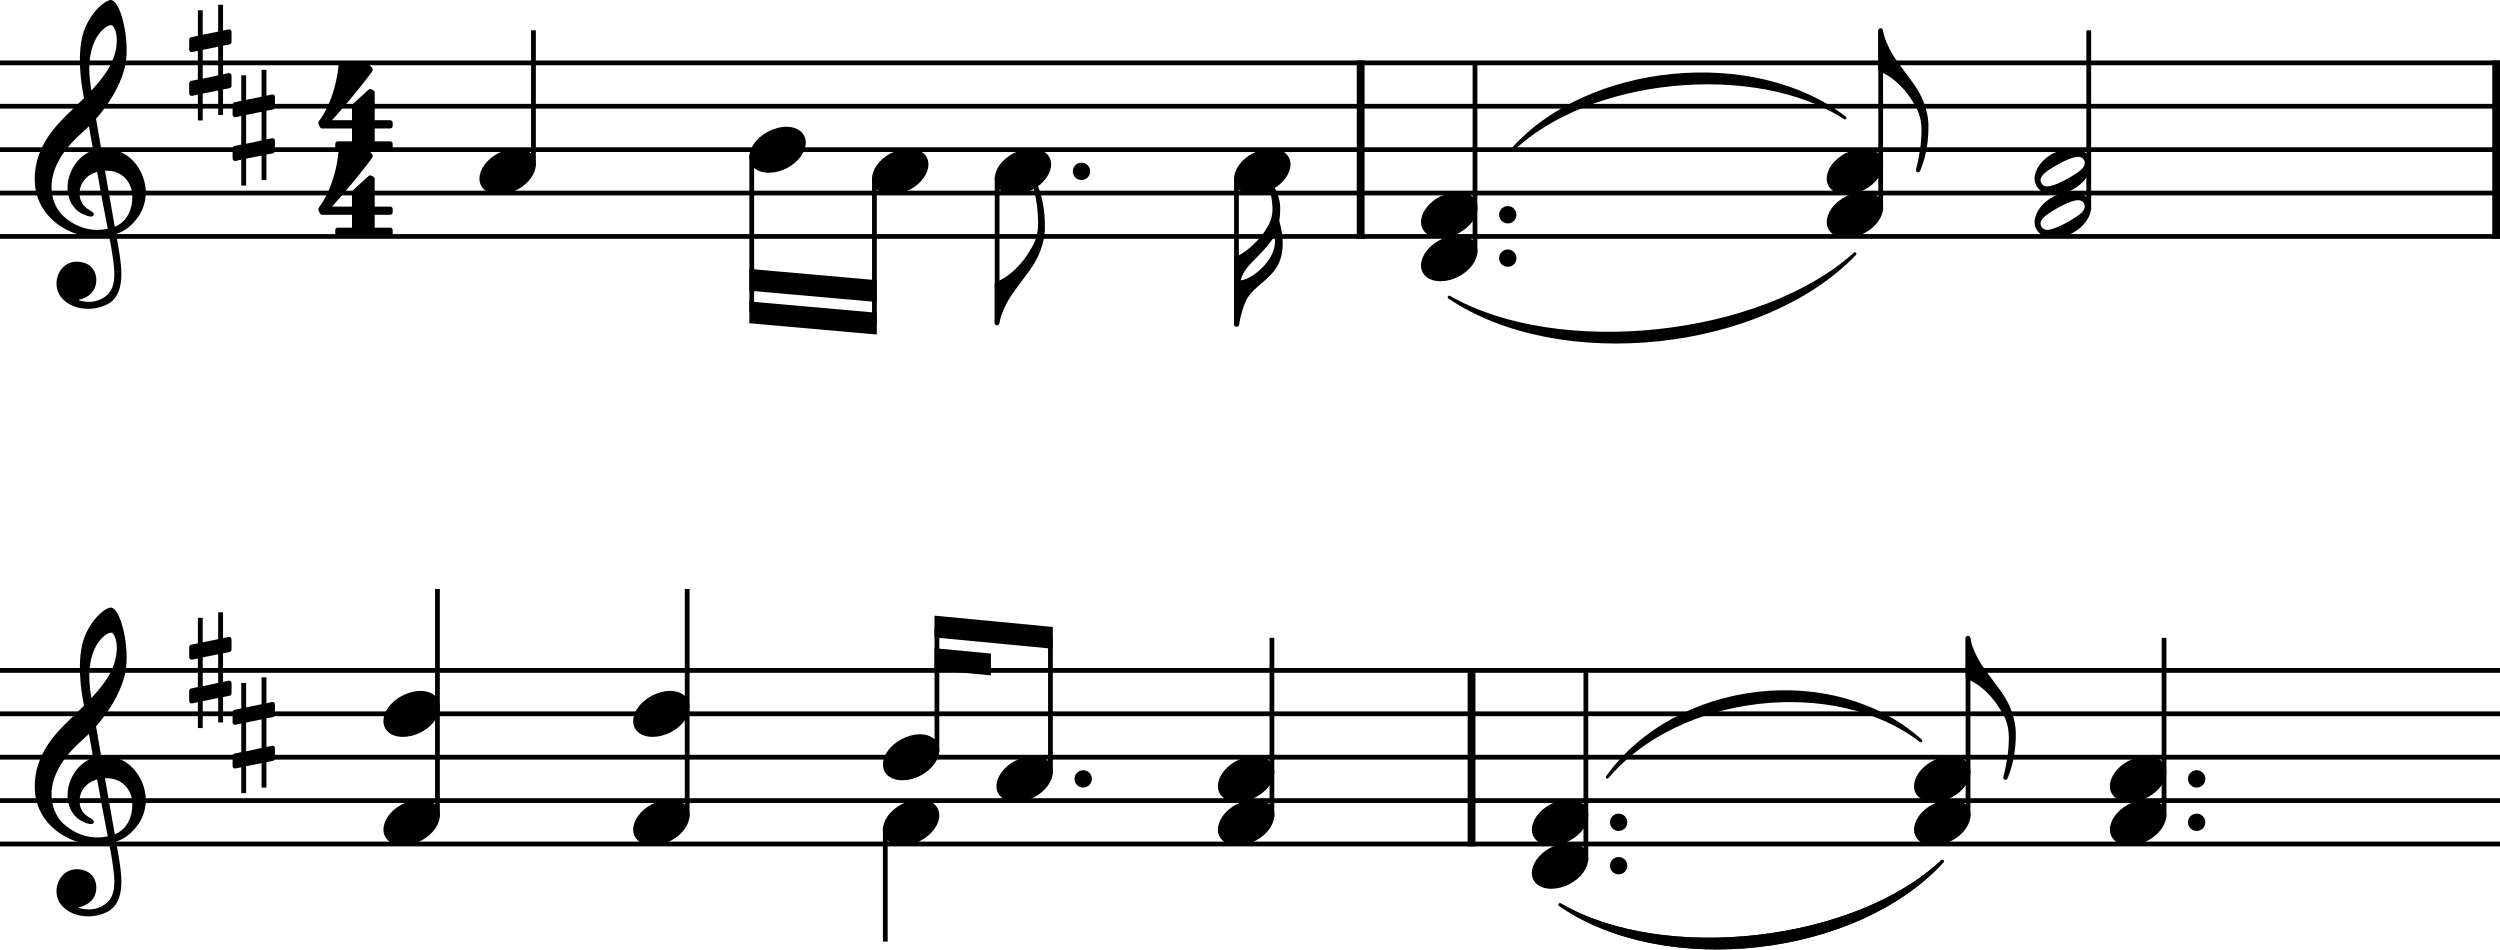
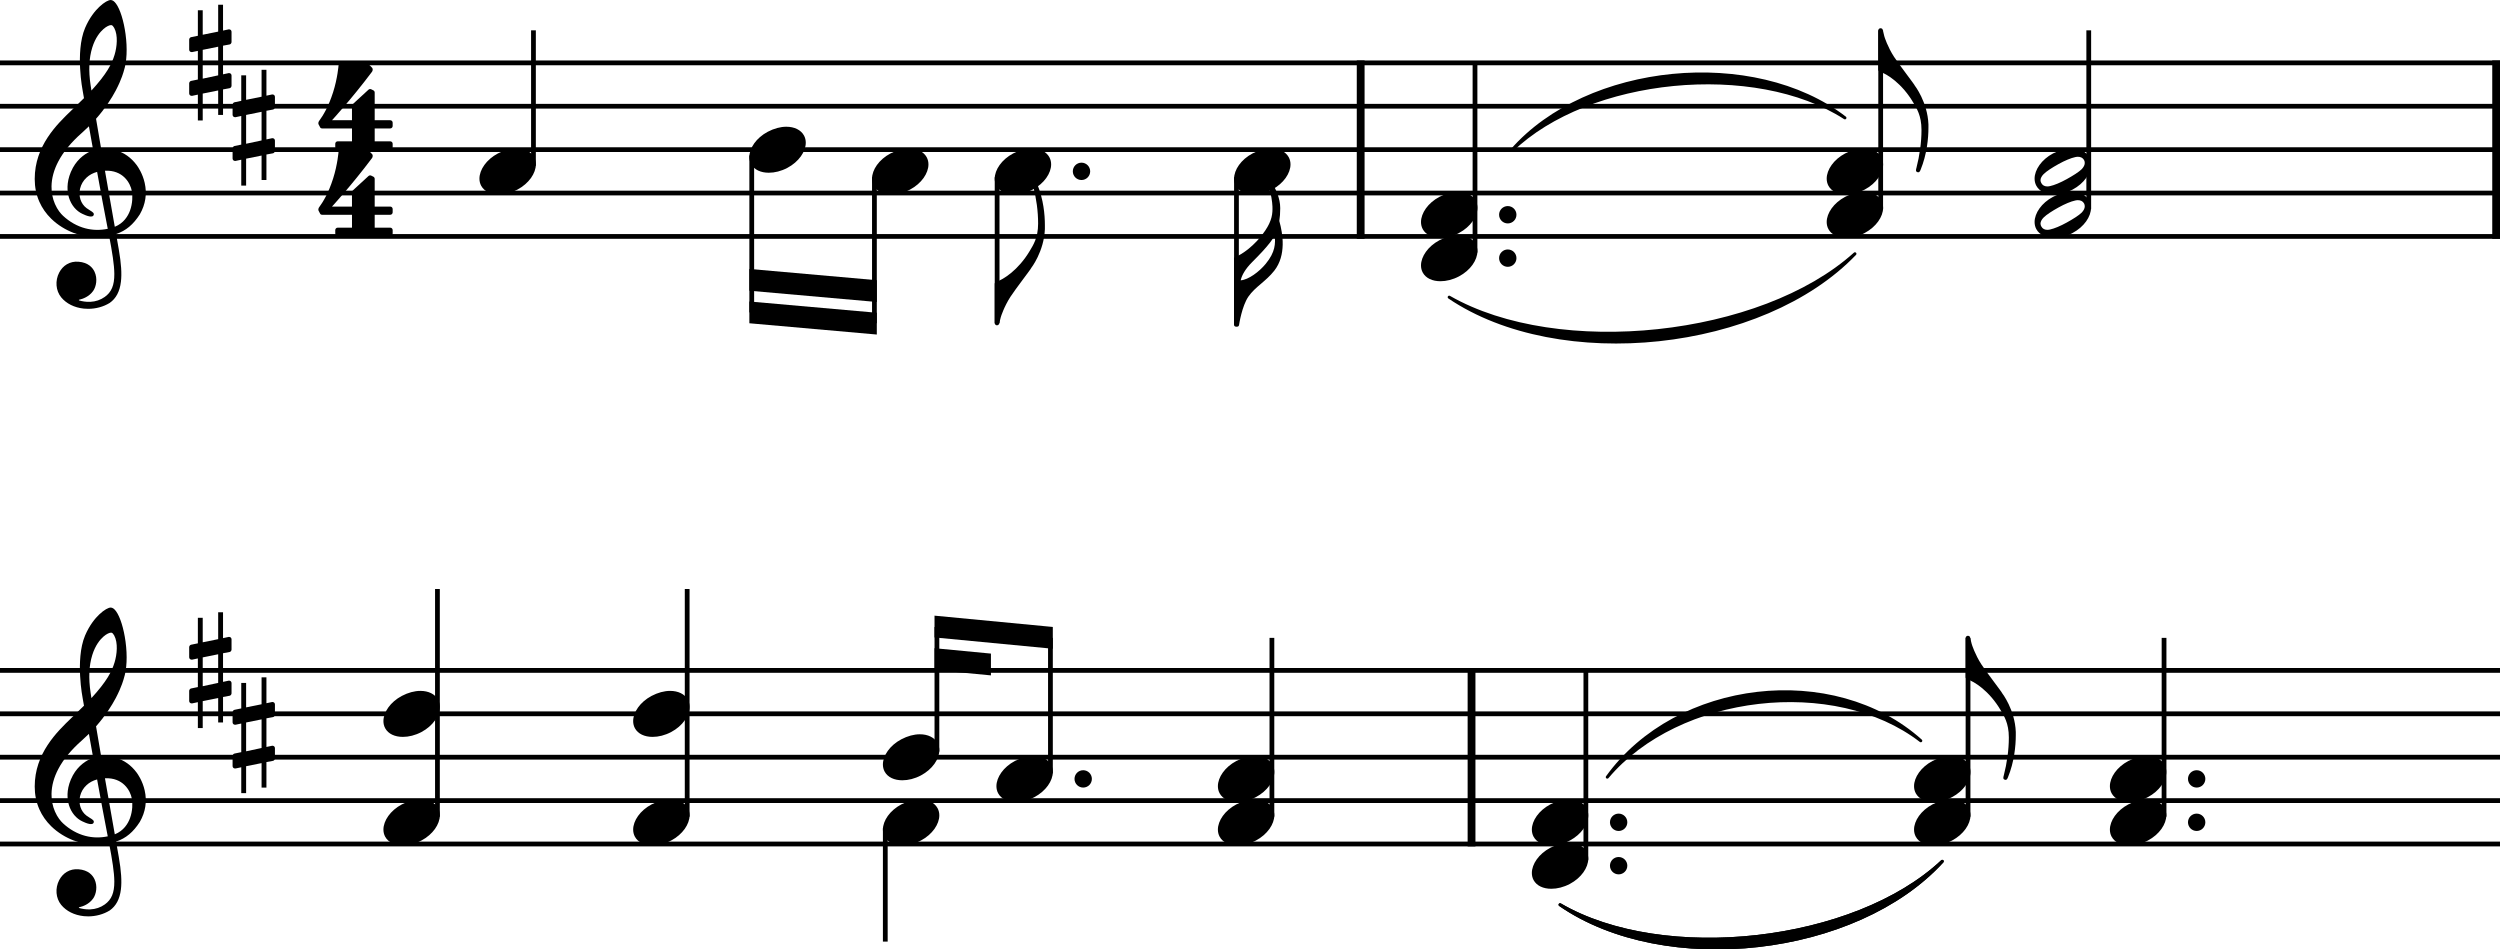
- <svg xmlns="http://www.w3.org/2000/svg" version="1.2" viewBox="0 0 1431 543.46">
+ <svg xmlns="http://www.w3.org/2000/svg" version="1.2" viewBox="0 0 1431 543">
  <polyline class="StaffLines" points="0 35.978 1431 35.978" fill="none" stroke="#000" stroke-linejoin="bevel" stroke-width="2.73" />
  <polyline class="StaffLines" points="0 60.818 1431 60.818" fill="none" stroke="#000" stroke-linejoin="bevel" stroke-width="2.73" />
  <polyline class="StaffLines" points="0 85.658 1431 85.658" fill="none" stroke="#000" stroke-linejoin="bevel" stroke-width="2.73" />
  <polyline class="StaffLines" points="0 110.5 1431 110.5" fill="none" stroke="#000" stroke-linejoin="bevel" stroke-width="2.73" />
  <polyline class="StaffLines" points="0 135.34 1431 135.34" fill="none" stroke="#000" stroke-linejoin="bevel" stroke-width="2.73" />
  <polyline class="StaffLines" points="0 383.74 1431 383.74" fill="none" stroke="#000" stroke-linejoin="bevel" stroke-width="2.73" />
  <polyline class="StaffLines" points="0 408.58 1431 408.58" fill="none" stroke="#000" stroke-linejoin="bevel" stroke-width="2.73" />
  <polyline class="StaffLines" points="0 433.42 1431 433.42" fill="none" stroke="#000" stroke-linejoin="bevel" stroke-width="2.73" />
  <polyline class="StaffLines" points="0 458.26 1431 458.26" fill="none" stroke="#000" stroke-linejoin="bevel" stroke-width="2.73" />
  <polyline class="StaffLines" points="0 483.1 1431 483.1" fill="none" stroke="#000" stroke-linejoin="bevel" stroke-width="2.73" />
  <path class="SlurSegment" d="m829.52 170.11c62.56 35.888 178.68 23.468 232.24-24.84-52.82 55.224-168.94 67.644-232.24 24.84" fill-rule="evenodd" stroke="#000" stroke-linecap="round" stroke-linejoin="round" stroke-width="1.74" />
  <path class="SlurSegment" d="m865.33 86.09c43.3-49.466 138.65-58.781 190.7-18.63-51.37-33.228-146.73-23.913-190.7 18.63" fill-rule="evenodd" stroke="#000" stroke-linecap="round" stroke-linejoin="round" stroke-width="1.74" />
  <path class="SlurSegment" d="m892.98 517.87c59.32 34.594 168.71 22.174 218.77-24.84-49.27 53.924-158.66 66.344-218.77 24.84" fill-rule="evenodd" stroke="#000" stroke-linecap="round" stroke-linejoin="round" stroke-width="1.74" />
  <path class="SlurSegment" d="m892.98 517.87c59.32 34.594 168.71 22.174 218.77-24.84-49.27 53.924-158.66 66.344-218.77 24.84" fill-rule="evenodd" stroke="#000" stroke-linecap="round" stroke-linejoin="round" stroke-width="1.74" />
  <path class="SlurSegment" d="m920.01 444.83c39.81-55.25 129.53-65.663 179.44-20.825-49.11-37.929-138.83-27.516-179.44 20.825" fill-rule="evenodd" stroke="#000" stroke-linecap="round" stroke-linejoin="round" stroke-width="1.74" />
  <polyline class="BarLine" points="778.85 34.612 778.85 136.7" stroke="#000" stroke-linejoin="bevel" stroke-width="4.47" />
  <polyline class="BarLine" points="1428.8 34.612 1428.8 136.7" stroke="#000" stroke-linejoin="bevel" stroke-width="4.47" />
  <polyline class="BarLine" points="842.31 382.37 842.31 484.46" stroke="#000" stroke-linejoin="bevel" stroke-width="4.47" />
  <polyline class="Stem" points="506.74 474.02 506.74 538.99" stroke="#000" stroke-linejoin="bevel" stroke-width="2.73" />
  <polyline class="Stem" points="305.35 94.898 305.35 17.348" stroke="#000" stroke-linejoin="bevel" stroke-width="2.73" />
  <polyline class="Stem" points="430.3 88.996 430.3 178.81" stroke="#000" stroke-linejoin="bevel" stroke-width="2.73" />
  <polyline class="Stem" points="500.52 101.42 500.52 185.02" stroke="#000" stroke-linejoin="bevel" stroke-width="2.73" />
  <polyline class="Stem" points="570.75 101.42 570.75 185.02" stroke="#000" stroke-linejoin="bevel" stroke-width="2.73" />
  <polyline class="Stem" points="707.75 101.42 707.75 185.02" stroke="#000" stroke-linejoin="bevel" stroke-width="2.73" />
  <polyline class="Stem" points="844.29 144.58 844.29 35.978" stroke="#000" stroke-linejoin="bevel" stroke-width="2.73" />
  <polyline class="Stem" points="1076.5 119.74 1076.5 17.348" stroke="#000" stroke-linejoin="bevel" stroke-width="2.73" />
  <polyline class="Stem" points="1195.6 119.74 1195.6 17.348" stroke="#000" stroke-linejoin="bevel" stroke-width="2.73" />
  <polyline class="Stem" points="250.39 467.5 250.39 337.16" stroke="#000" stroke-linejoin="bevel" stroke-width="2.73" />
  <polyline class="Stem" points="393.34 467.5 393.34 337.16" stroke="#000" stroke-linejoin="bevel" stroke-width="2.73" />
  <polyline class="Stem" points="536.29 430.24 536.29 358.9" stroke="#000" stroke-linejoin="bevel" stroke-width="2.73" />
  <polyline class="Stem" points="601.27 442.66 601.27 365.11" stroke="#000" stroke-linejoin="bevel" stroke-width="2.73" />
  <polyline class="Stem" points="728.04 467.5 728.04 365.11" stroke="#000" stroke-linejoin="bevel" stroke-width="2.73" />
  <polyline class="Stem" points="907.75 492.34 907.75 383.74" stroke="#000" stroke-linejoin="bevel" stroke-width="2.73" />
  <polyline class="Stem" points="1126.5 467.5 1126.5 365.11" stroke="#000" stroke-linejoin="bevel" stroke-width="2.73" />
  <polyline class="Stem" points="1238.7 467.5 1238.7 365.11" stroke="#000" stroke-linejoin="bevel" stroke-width="2.73" />
  <path class="Note" d="m536.67 462.63c-1.788-3.279-5.564-5.067-10.135-5.067-3.378 0-7.055.994-10.632 2.881-6.558 3.478-10.532 9.34-10.532 14.407 0 1.391.298 2.782.994 4.074 1.788 3.279 5.564 4.968 10.135 4.968 3.378 0 7.055-.894 10.632-2.782 6.558-3.478 10.532-9.34 10.532-14.407 0-1.391-.298-2.782-.994-4.074" stroke-width=".994" />
  <path class="Note" d="m305.73 90.03c-1.788-3.279-5.564-5.067-10.135-5.067-3.378 0-7.055.994-10.632 2.881-6.558 3.478-10.532 9.34-10.532 14.407 0 1.391.298 2.782.994 4.074 1.788 3.279 5.564 4.968 10.135 4.968 3.378 0 7.055-.894 10.632-2.782 6.558-3.478 10.532-9.34 10.532-14.407 0-1.391-.298-2.782-.994-4.074" stroke-width=".994" />
  <path class="Note" d="m460.23 77.61c-1.788-3.279-5.564-5.067-10.135-5.067-3.378 0-7.055.994-10.632 2.881-6.558 3.478-10.532 9.34-10.532 14.407 0 1.391.298 2.782.994 4.074 1.788 3.279 5.564 4.968 10.135 4.968 3.378 0 7.055-.894 10.632-2.782 6.558-3.478 10.532-9.34 10.532-14.407 0-1.391-.298-2.782-.994-4.074" stroke-width=".994" />
  <path class="Note" d="m530.45 90.03c-1.788-3.279-5.564-5.067-10.135-5.067-3.378 0-7.055.994-10.632 2.881-6.558 3.478-10.532 9.34-10.532 14.407 0 1.391.298 2.782.994 4.074 1.788 3.279 5.564 4.968 10.135 4.968 3.378 0 7.055-.894 10.632-2.782 6.558-3.478 10.532-9.34 10.532-14.407 0-1.391-.298-2.782-.994-4.074" stroke-width=".994" />
  <path class="Note" d="m600.68 90.03c-1.788-3.279-5.564-5.067-10.135-5.067-3.378 0-7.055.994-10.632 2.881-6.558 3.478-10.532 9.34-10.532 14.407 0 1.391.298 2.782.994 4.074 1.788 3.279 5.564 4.968 10.135 4.968 3.378 0 7.055-.894 10.632-2.782 6.558-3.478 10.532-9.34 10.532-14.407 0-1.391-.298-2.782-.994-4.074" stroke-width=".994" />
  <path class="Note" d="m737.69 90.03c-1.788-3.279-5.564-5.067-10.135-5.067-3.378 0-7.055.994-10.632 2.881-6.558 3.478-10.532 9.34-10.532 14.407 0 1.391.298 2.782.994 4.074 1.788 3.279 5.564 4.968 10.135 4.968 3.378 0 7.055-.894 10.632-2.782 6.558-3.478 10.532-9.34 10.532-14.407 0-1.391-.298-2.782-.994-4.074" stroke-width=".994" />
  <path class="Note" d="m844.68 139.71c-1.788-3.279-5.564-5.067-10.135-5.067-3.378 0-7.055.994-10.632 2.881-6.558 3.478-10.532 9.34-10.532 14.407 0 1.391.298 2.782.994 4.074 1.788 3.279 5.564 4.968 10.135 4.968 3.378 0 7.055-.894 10.632-2.782 6.558-3.478 10.532-9.34 10.532-14.407 0-1.391-.298-2.782-.994-4.074" stroke-width=".994" />
  <path class="Note" d="m844.68 114.87c-1.788-3.279-5.564-5.067-10.135-5.067-3.378 0-7.055.994-10.632 2.881-6.558 3.478-10.532 9.34-10.532 14.407 0 1.391.298 2.782.994 4.074 1.788 3.279 5.564 4.968 10.135 4.968 3.378 0 7.055-.894 10.632-2.782 6.558-3.478 10.532-9.34 10.532-14.407 0-1.391-.298-2.782-.994-4.074" stroke-width=".994" />
  <path class="Note" d="m1076.9 114.87c-1.788-3.279-5.564-5.067-10.135-5.067-3.378 0-7.055.994-10.632 2.881-6.558 3.478-10.532 9.34-10.532 14.407 0 1.391.298 2.782.994 4.074 1.788 3.279 5.564 4.968 10.135 4.968 3.378 0 7.055-.894 10.632-2.782 6.558-3.478 10.532-9.34 10.532-14.407 0-1.391-.298-2.782-.994-4.074" stroke-width=".994" />
  <path class="Note" d="m1076.9 90.03c-1.788-3.279-5.564-5.067-10.135-5.067-3.378 0-7.055.994-10.632 2.881-6.558 3.478-10.532 9.34-10.532 14.407 0 1.391.298 2.782.994 4.074 1.788 3.279 5.564 4.968 10.135 4.968 3.378 0 7.055-.894 10.632-2.782 6.558-3.478 10.532-9.34 10.532-14.407 0-1.391-.298-2.782-.994-4.074" stroke-width=".994" />
  <path class="Note" d="m1195.9 114.87c-1.788-3.279-5.564-5.067-10.135-5.067-3.378 0-7.055.994-10.632 2.881-6.558 3.478-10.532 9.34-10.532 14.407 0 1.391.298 2.782.994 4.074 1.788 3.279 5.564 4.968 10.135 4.968 3.378 0 7.055-.894 10.632-2.782 6.558-3.478 10.532-9.34 10.532-14.407 0-1.391-.298-2.782-.994-4.074m-4.272 6.756c-1.689 1.689-5.067 3.776-8.644 5.763s-7.154 3.478-9.539 3.974c-.497.099-.994.199-1.49.199-1.59 0-2.782-.596-3.478-1.888-.298-.497-.497-1.093-.497-1.689 0-1.093.696-2.385 1.788-3.478 1.689-1.689 4.968-3.776 8.545-5.763 3.577-1.987 7.154-3.478 9.539-3.974.497-.099.994-.199 1.49-.199 1.59 0 2.881.596 3.577 1.888.298.497.397 1.093.397 1.689 0 1.093-.596 2.285-1.689 3.478" stroke-width=".994" />
  <path class="Note" d="m1195.9 90.03c-1.788-3.279-5.564-5.067-10.135-5.067-3.378 0-7.055.994-10.632 2.881-6.558 3.478-10.532 9.34-10.532 14.407 0 1.391.298 2.782.994 4.074 1.788 3.279 5.564 4.968 10.135 4.968 3.378 0 7.055-.894 10.632-2.782 6.558-3.478 10.532-9.34 10.532-14.407 0-1.391-.298-2.782-.994-4.074m-4.272 6.756c-1.689 1.689-5.067 3.776-8.644 5.763s-7.154 3.478-9.539 3.974c-.497.099-.994.199-1.49.199-1.59 0-2.782-.596-3.478-1.888-.298-.497-.497-1.093-.497-1.689 0-1.093.696-2.385 1.788-3.478 1.689-1.689 4.968-3.776 8.545-5.763 3.577-1.987 7.154-3.478 9.539-3.974.497-.099.994-.199 1.49-.199 1.59 0 2.881.596 3.577 1.888.298.497.397 1.093.397 1.689 0 1.093-.596 2.285-1.689 3.478" stroke-width=".994" />
  <path class="Note" d="m250.77 462.63c-1.788-3.279-5.564-5.067-10.135-5.067-3.378 0-7.055.994-10.632 2.881-6.558 3.478-10.532 9.34-10.532 14.407 0 1.391.298 2.782.994 4.074 1.788 3.279 5.564 4.968 10.135 4.968 3.378 0 7.055-.894 10.632-2.782 6.558-3.478 10.532-9.34 10.532-14.407 0-1.391-.298-2.782-.994-4.074" stroke-width=".994" />
  <path class="Note" d="m250.77 400.53c-1.788-3.279-5.564-5.067-10.135-5.067-3.378 0-7.055.994-10.632 2.881-6.558 3.478-10.532 9.34-10.532 14.407 0 1.391.298 2.782.994 4.074 1.788 3.279 5.564 4.968 10.135 4.968 3.378 0 7.055-.894 10.632-2.782 6.558-3.478 10.532-9.34 10.532-14.407 0-1.391-.298-2.782-.994-4.074" stroke-width=".994" />
  <path class="Note" d="m393.72 462.63c-1.788-3.279-5.564-5.067-10.135-5.067-3.378 0-7.055.994-10.632 2.881-6.558 3.478-10.532 9.34-10.532 14.407 0 1.391.298 2.782.994 4.074 1.788 3.279 5.564 4.968 10.135 4.968 3.378 0 7.055-.894 10.632-2.782 6.558-3.478 10.532-9.34 10.532-14.407 0-1.391-.298-2.782-.994-4.074" stroke-width=".994" />
  <path class="Note" d="m393.72 400.53c-1.788-3.279-5.564-5.067-10.135-5.067-3.378 0-7.055.994-10.632 2.881-6.558 3.478-10.532 9.34-10.532 14.407 0 1.391.298 2.782.994 4.074 1.788 3.279 5.564 4.968 10.135 4.968 3.378 0 7.055-.894 10.632-2.782 6.558-3.478 10.532-9.34 10.532-14.407 0-1.391-.298-2.782-.994-4.074" stroke-width=".994" />
  <path class="Note" d="m536.67 425.37c-1.788-3.279-5.564-5.067-10.135-5.067-3.378 0-7.055.994-10.632 2.881-6.558 3.478-10.532 9.34-10.532 14.407 0 1.391.298 2.782.994 4.074 1.788 3.279 5.564 4.968 10.135 4.968 3.378 0 7.055-.894 10.632-2.782 6.558-3.478 10.532-9.34 10.532-14.407 0-1.391-.298-2.782-.994-4.074" stroke-width=".994" />
  <path class="Note" d="m601.65 437.79c-1.788-3.279-5.564-5.067-10.135-5.067-3.378 0-7.055.994-10.632 2.881-6.558 3.478-10.532 9.34-10.532 14.407 0 1.391.298 2.782.994 4.074 1.788 3.279 5.564 4.968 10.135 4.968 3.378 0 7.055-.894 10.632-2.782 6.558-3.478 10.532-9.34 10.532-14.407 0-1.391-.298-2.782-.994-4.074" stroke-width=".994" />
  <path class="Note" d="m728.42 462.63c-1.788-3.279-5.564-5.067-10.135-5.067-3.378 0-7.055.994-10.632 2.881-6.558 3.478-10.532 9.34-10.532 14.407 0 1.391.298 2.782.994 4.074 1.788 3.279 5.564 4.968 10.135 4.968 3.378 0 7.055-.894 10.632-2.782 6.558-3.478 10.532-9.34 10.532-14.407 0-1.391-.298-2.782-.994-4.074" stroke-width=".994" />
  <path class="Note" d="m728.42 437.79c-1.788-3.279-5.564-5.067-10.135-5.067-3.378 0-7.055.994-10.632 2.881-6.558 3.478-10.532 9.34-10.532 14.407 0 1.391.298 2.782.994 4.074 1.788 3.279 5.564 4.968 10.135 4.968 3.378 0 7.055-.894 10.632-2.782 6.558-3.478 10.532-9.34 10.532-14.407 0-1.391-.298-2.782-.994-4.074" stroke-width=".994" />
  <path class="Note" d="m908.13 487.47c-1.788-3.279-5.564-5.067-10.135-5.067-3.378 0-7.055.994-10.632 2.881-6.558 3.478-10.532 9.34-10.532 14.407 0 1.391.298 2.782.994 4.074 1.788 3.279 5.564 4.968 10.135 4.968 3.378 0 7.055-.894 10.632-2.782 6.558-3.478 10.532-9.34 10.532-14.407 0-1.391-.298-2.782-.994-4.074" stroke-width=".994" />
  <path class="Note" d="m908.13 462.63c-1.788-3.279-5.564-5.067-10.135-5.067-3.378 0-7.055.994-10.632 2.881-6.558 3.478-10.532 9.34-10.532 14.407 0 1.391.298 2.782.994 4.074 1.788 3.279 5.564 4.968 10.135 4.968 3.378 0 7.055-.894 10.632-2.782 6.558-3.478 10.532-9.34 10.532-14.407 0-1.391-.298-2.782-.994-4.074" stroke-width=".994" />
  <path class="Note" d="m1126.9 462.63c-1.788-3.279-5.564-5.067-10.135-5.067-3.378 0-7.055.994-10.632 2.881-6.558 3.478-10.532 9.34-10.532 14.407 0 1.391.298 2.782.994 4.074 1.788 3.279 5.564 4.968 10.135 4.968 3.378 0 7.055-.894 10.632-2.782 6.558-3.478 10.532-9.34 10.532-14.407 0-1.391-.298-2.782-.994-4.074" stroke-width=".994" />
  <path class="Note" d="m1126.9 437.79c-1.788-3.279-5.564-5.067-10.135-5.067-3.378 0-7.055.994-10.632 2.881-6.558 3.478-10.532 9.34-10.532 14.407 0 1.391.298 2.782.994 4.074 1.788 3.279 5.564 4.968 10.135 4.968 3.378 0 7.055-.894 10.632-2.782 6.558-3.478 10.532-9.34 10.532-14.407 0-1.391-.298-2.782-.994-4.074" stroke-width=".994" />
  <path class="Note" d="m1239 462.63c-1.788-3.279-5.564-5.067-10.135-5.067-3.378 0-7.055.994-10.632 2.881-6.558 3.478-10.532 9.34-10.532 14.407 0 1.391.298 2.782.994 4.074 1.788 3.279 5.564 4.968 10.135 4.968 3.378 0 7.055-.894 10.632-2.782 6.558-3.478 10.532-9.34 10.532-14.407 0-1.391-.298-2.782-.994-4.074" stroke-width=".994" />
  <path class="Note" d="m1239 437.79c-1.788-3.279-5.564-5.067-10.135-5.067-3.378 0-7.055.994-10.632 2.881-6.558 3.478-10.532 9.34-10.532 14.407 0 1.391.298 2.782.994 4.074 1.788 3.279 5.564 4.968 10.135 4.968 3.378 0 7.055-.894 10.632-2.782 6.558-3.478 10.532-9.34 10.532-14.407 0-1.391-.298-2.782-.994-4.074" stroke-width=".994" />
  <path class="Clef" d="m82.817 104.67c-1.222-5.395-3.845-9.191-4.62-10.224-3.17-4.243-7.154-7.074-11.814-8.416-3.09-.884-6.071-.994-8.475-.815-1.033-5.971-2.027-11.814-2.931-17.229 5.415-6.131 9.012-11.893 11.277-16.166 3.448-6.538 4.59-11.088 4.64-11.287 1.709-5.177 2.067-12.827.974-20.985-1.004-7.502-3.08-14.169-5.415-17.398-1.023-1.421-2.067-2.146-3.1-2.146-1.212 0-3.706 1.232-6.578 3.984-2.285 2.186-5.534 6.051-8.078 12.023-2.981 7.015-3.189 16.444-2.842 23.121.378 7.223 1.48 12.877 1.49 12.927.02.089.278 1.58.725 4.133-.229.229-.467.447-.715.686-1.033.994-2.216 2.126-3.587 3.497-.855.855-1.798 1.759-2.792 2.723-8.396 8.088-21.104 20.329-21.104 39.356 0 4.67.894 9.062 2.663 13.046 1.58 3.577 3.865 6.836 6.776 9.688 7.681 7.502 18.203 10.691 25.218 10.532 2.931-.07 5.544-.308 7.919-.755 1.818 9.539 2.951 16.524 2.991 21.829.04 6.468-1.6 10.413-5.475 13.165-2.414 1.719-5.207 2.663-8.287 2.812-2.573.119-4.819-.348-6.24-.755h-.01s-.288-.08-.298-.278c-.01-.179.338-.229.348-.229h.02c1.908-.437 5.455-1.659 7.8-4.938 1.788-2.504 2.653-7.094.825-11.009-1.103-2.375-3.597-5.306-9.181-5.753-2.474-.199-4.729.308-6.717 1.5-1.798 1.073-3.289 2.703-4.332 4.69-2.444 4.67-1.987 10.363 1.123 14.179 2.941 3.597 7.532 5.892 12.927 6.468.845.089 1.689.129 2.534.129 4.402 0 8.774-1.192 12.321-3.388 3.637-2.554 5.743-6.508 6.419-12.102.556-4.61.169-10.482-1.222-18.501-.358-2.077-.894-5.087-1.55-8.823 5.713-1.908 9.847-5.455 13.592-11.268 3.269-5.703 4.203-11.764 2.782-18.024m-33.991 26.022c-4.61-1.212-9.012-3.696-12.748-7.174-1.302-1.222-3.16-3.378-4.62-6.747-1.361-3.14-2.017-6.548-1.967-10.115.07-4.66 1.371-9.449 3.865-14.208 2.901-5.544 7.432-11.039 13.453-16.335 1.441-1.272 2.802-2.543 4.084-3.815.755 4.233 1.58 8.893 2.454 13.742-3.825 1.262-8.545 4.392-11.635 10.005-3.517 6.528-3.378 12.013-2.653 15.47.934 4.431 3.448 8.167 6.886 10.244.924.556 5.028 2.673 6.856 2.096.368-.119.636-.338.775-.666.507-1.163-.507-1.798-2.057-2.752-.596-.368-1.262-.785-1.987-1.312-3.299-2.474-4.739-6.896-3.676-11.248.576-2.385 1.848-4.531 3.676-6.22 1.659-1.54 3.686-2.633 6.051-3.269 2.027 11.168 4.074 22.247 5.703 30.553.129.685.268 1.351.397 2.017-4.352.924-8.674.835-12.857-.268m11.248-32.968c10.284-.467 14.526 6.925 15.411 11.725.467 2.514.457 6.925-1.073 11.108-1.163 3.16-3.607 7.204-8.704 9.251-.07-.417-.149-.845-.229-1.272-1.53-8.714-3.458-19.634-5.405-30.812m-7.273-70.486c1.769-5.703 4.491-8.932 6.468-10.651 1.739-1.51 3.378-2.216 4.292-2.216.139 0 .258.02.358.05.457.139.984.706 1.451 1.57 2.295 4.262 1.56 10.93.229 15.341-1.62 5.365-4.521 10.949-13.265 20.498-.169-1.103-.328-2.146-.477-3.12-1.242-8.237-.924-15.461.944-21.472" stroke-width=".994" />
  <path class="Clef" d="m82.817 452.43c-1.222-5.395-3.845-9.191-4.62-10.224-3.17-4.243-7.154-7.074-11.814-8.416-3.09-.884-6.071-.994-8.475-.815-1.033-5.971-2.027-11.814-2.931-17.229 5.415-6.131 9.012-11.893 11.277-16.166 3.448-6.538 4.59-11.088 4.64-11.287 1.709-5.177 2.067-12.827.974-20.985-1.004-7.502-3.08-14.169-5.415-17.398-1.023-1.421-2.067-2.146-3.1-2.146-1.212 0-3.706 1.232-6.578 3.984-2.285 2.186-5.534 6.051-8.078 12.023-2.981 7.015-3.189 16.444-2.842 23.121.378 7.223 1.48 12.877 1.49 12.927.02.089.278 1.58.725 4.133-.229.229-.467.447-.715.686-1.033.994-2.216 2.126-3.587 3.497-.855.855-1.798 1.759-2.792 2.723-8.396 8.088-21.104 20.329-21.104 39.356 0 4.67.894 9.062 2.663 13.046 1.58 3.577 3.865 6.836 6.776 9.688 7.681 7.502 18.203 10.691 25.218 10.532 2.931-.07 5.544-.308 7.919-.755 1.818 9.539 2.951 16.524 2.991 21.829.04 6.468-1.6 10.413-5.475 13.165-2.414 1.719-5.207 2.663-8.287 2.812-2.573.119-4.819-.348-6.24-.755h-.01s-.288-.08-.298-.278c-.01-.179.338-.229.348-.229h.02c1.908-.437 5.455-1.659 7.8-4.938 1.788-2.504 2.653-7.094.825-11.009-1.103-2.375-3.597-5.306-9.181-5.753-2.474-.199-4.729.308-6.717 1.5-1.798 1.073-3.289 2.703-4.332 4.69-2.444 4.67-1.987 10.363 1.123 14.179 2.941 3.597 7.532 5.892 12.927 6.468.845.089 1.689.129 2.534.129 4.402 0 8.774-1.192 12.321-3.388 3.637-2.554 5.743-6.508 6.419-12.102.556-4.61.169-10.482-1.222-18.501-.358-2.077-.894-5.087-1.55-8.823 5.713-1.908 9.847-5.455 13.592-11.268 3.269-5.703 4.203-11.764 2.782-18.024m-33.991 26.022c-4.61-1.212-9.012-3.696-12.748-7.174-1.302-1.222-3.16-3.378-4.62-6.747-1.361-3.14-2.017-6.548-1.967-10.115.07-4.66 1.371-9.449 3.865-14.208 2.901-5.544 7.432-11.039 13.453-16.335 1.441-1.272 2.802-2.543 4.084-3.815.755 4.233 1.58 8.893 2.454 13.742-3.825 1.262-8.545 4.392-11.635 10.005-3.517 6.528-3.378 12.013-2.653 15.47.934 4.431 3.448 8.167 6.886 10.244.924.556 5.028 2.673 6.856 2.096.368-.119.636-.338.775-.666.507-1.163-.507-1.798-2.057-2.752-.596-.368-1.262-.785-1.987-1.312-3.299-2.474-4.739-6.896-3.676-11.248.576-2.385 1.848-4.531 3.676-6.22 1.659-1.54 3.686-2.633 6.051-3.269 2.027 11.168 4.074 22.247 5.703 30.553.129.685.268 1.351.397 2.017-4.352.924-8.674.835-12.857-.268m11.248-32.968c10.284-.467 14.526 6.925 15.411 11.725.467 2.514.457 6.925-1.073 11.108-1.163 3.16-3.607 7.204-8.704 9.251-.07-.417-.149-.845-.229-1.272-1.53-8.714-3.458-19.634-5.405-30.812m-7.273-70.486c1.769-5.703 4.491-8.932 6.468-10.651 1.739-1.51 3.378-2.216 4.292-2.216.139 0 .258.02.358.05.457.139.984.706 1.451 1.57 2.295 4.262 1.56 10.93.229 15.341-1.62 5.365-4.521 10.949-13.265 20.498-.169-1.103-.328-2.146-.477-3.12-1.242-8.237-.924-15.461.944-21.472" stroke-width=".994" />
  <path class="KeySig" d="m156.28 62.706c.596-.099 1.093-.795 1.093-1.391v-5.862c0-.795-.596-1.391-1.391-1.391h-.199l-3.279.696v-14.805h-2.782v15.401l-8.843 1.788v-14.01h-2.782v14.606l-3.875.795c-.596.099-1.093.795-1.093 1.391v5.962-.199c0 .795.596 1.391 1.391 1.391h.298l3.279-.696v16.394l-3.875.795c-.596.099-1.093.795-1.093 1.391v5.763c0 .795.596 1.391 1.391 1.391h.298l3.279-.696v14.805h2.782v-15.401l8.843-1.788v14.01h2.782v-14.606l3.776-.696c.596-.099 1.093-.795 1.093-1.391v-5.862c0-.795-.596-1.391-1.391-1.391h-.199l-3.279.696v-16.394l3.776-.696m-15.401 19.574v-16.494l8.843-1.788v16.394l-8.843 1.888" stroke-width=".994" />
  <path class="KeySig" d="m131.44 25.446c.596-.099 1.093-.795 1.093-1.391v-5.862c0-.795-.596-1.391-1.391-1.391h-.199l-3.279.696v-14.805h-2.782v15.401l-8.843 1.788v-14.01h-2.782v14.606l-3.875.795c-.596.099-1.093.795-1.093 1.391v5.962-.199c0 .795.596 1.391 1.391 1.391h.298l3.279-.696v16.394l-3.875.795c-.596.099-1.093.795-1.093 1.391v5.763c0 .795.596 1.391 1.391 1.391h.298l3.279-.696v14.805h2.782v-15.401l8.843-1.788v14.01h2.782v-14.606l3.776-.696c.596-.099 1.093-.795 1.093-1.391v-5.862c0-.795-.596-1.391-1.391-1.391h-.199l-3.279.696v-16.394l3.776-.696m-15.401 19.574v-16.494l8.843-1.788v16.394l-8.843 1.888" stroke-width=".994" />
  <path class="KeySig" d="m156.28 410.47c.596-.099 1.093-.795 1.093-1.391v-5.862c0-.795-.596-1.391-1.391-1.391h-.199l-3.279.696v-14.805h-2.782v15.401l-8.843 1.788v-14.01h-2.782v14.606l-3.875.795c-.596.099-1.093.795-1.093 1.391v5.962-.199c0 .795.596 1.391 1.391 1.391h.298l3.279-.696v16.394l-3.875.795c-.596.099-1.093.795-1.093 1.391v5.763c0 .795.596 1.391 1.391 1.391h.298l3.279-.696v14.805h2.782v-15.401l8.843-1.788v14.01h2.782v-14.606l3.776-.696c.596-.099 1.093-.795 1.093-1.391v-5.862c0-.795-.596-1.391-1.391-1.391h-.199l-3.279.696v-16.394l3.776-.696m-15.401 19.574v-16.494l8.843-1.788v16.394l-8.843 1.888" stroke-width=".994" />
  <path class="KeySig" d="m131.44 373.21c.596-.099 1.093-.795 1.093-1.391v-5.862c0-.795-.596-1.391-1.391-1.391h-.199l-3.279.696v-14.805h-2.782v15.401l-8.843 1.788v-14.01h-2.782v14.606l-3.875.795c-.596.099-1.093.795-1.093 1.391v5.962-.199c0 .795.596 1.391 1.391 1.391h.298l3.279-.696v16.394l-3.875.795c-.596.099-1.093.795-1.093 1.391v5.763c0 .795.596 1.391 1.391 1.391h.298l3.279-.696v14.805h2.782v-15.401l8.843-1.788v14.01h2.782v-14.606l3.776-.696c.596-.099 1.093-.795 1.093-1.391v-5.862c0-.795-.596-1.391-1.391-1.391h-.199l-3.279.696v-16.394l3.776-.696m-15.401 19.574v-16.494l8.843-1.788v16.394l-8.843 1.888" stroke-width=".994" />
  <path class="TimeSig" d="m184.41 73.519h17.07v7.372h-8.177c-.775 0-1.401.626-1.401 1.401v1.898c0 .775.626 1.401 1.401 1.401h30.056c.775 0 1.401-.626 1.401-1.401v-1.898c0-.775-.626-1.401-1.401-1.401h-8.883v-7.372h8.883c.775 0 1.401-.626 1.401-1.401v-1.898c0-.775-.626-1.401-1.401-1.401h-8.883v-15.858c0-.536-.298-1.013-.775-1.252l-1.202-.596c-.527-.258-1.153-.169-1.58.229l-8.992 8.267c-.288.268-.457.636-.457 1.033v8.177h-11.436s11.049-11.953 22.813-27.622c.864-1.143.368-2.186.179-2.375l-2.156-2.196c-.268-.258-.626-.407-.994-.407-.596 0-14.059.02-14.775 0-.715-.02-1.252.596-1.321 1.212 0 0-.536 7.313-3.12 15.391-2.583 8.068-5.505 13.016-8.148 16.623 0 0-.537.984-.179 1.719.348.745.974 1.828.974 1.828s.258.527 1.103.527" stroke-width=".994" />
  <path class="TimeSig" d="m184.41 122.94h17.07v7.372h-8.177c-.775 0-1.401.626-1.401 1.401v1.898c0 .775.626 1.401 1.401 1.401h30.056c.775 0 1.401-.626 1.401-1.401v-1.898c0-.775-.626-1.401-1.401-1.401h-8.883v-7.372h8.883c.775 0 1.401-.626 1.401-1.401v-1.898c0-.775-.626-1.401-1.401-1.401h-8.883v-15.858c0-.536-.298-1.013-.775-1.252l-1.202-.596c-.527-.258-1.153-.169-1.58.229l-8.992 8.267c-.288.268-.457.636-.457 1.033v8.177h-11.436s11.049-11.953 22.813-27.622c.864-1.143.368-2.186.179-2.375l-2.156-2.196c-.268-.258-.626-.407-.994-.407-.596 0-14.059.02-14.775 0-.715-.02-1.252.596-1.321 1.212 0 0-.536 7.313-3.12 15.391-2.583 8.068-5.505 13.016-8.148 16.623 0 0-.537.984-.179 1.719.348.745.974 1.828.974 1.828s.258.527 1.103.527" stroke-width=".994" />
  <path class="Beam" d="m428.93 172.57 72.957 6.451v12.469l-72.957-6.452v-12.468" fill-rule="evenodd" />
  <path class="Beam" d="m428.93 153.94 72.957 6.451v12.469l-72.957-6.452v-12.468" fill-rule="evenodd" />
  <path class="Beam" d="m534.92 352.4 67.71 6.471v12.476l-67.71-6.471v-12.476" fill-rule="evenodd" />
  <path class="Beam" d="m534.92 371.03 32.292 3.086v12.476l-32.292-3.086v-12.476" fill-rule="evenodd" />
  <path class="Hook" d="m571.86 185.42c0-.199.894-3.577.994-3.875.099-.397 1.888-6.061 5.564-11.724 2.683-4.173 12.122-16.394 11.824-16.394 0 0 7.353-9.439 7.849-22.257v-2.285c0-6.061-.795-14.606-4.272-23.25-.397-.994-.795-1.987-1.888-1.59s-.795 1.59-.497 2.683c1.788 6.955 2.782 14.109 2.782 21.263 0 8.346-2.981 12.519-4.769 15.6-6.558 11.029-15.103 16.394-19.276 17.785-.497.199-.795.596-.795 1.093v22.455c0 .696.596 1.292 1.292 1.292.497 0 1.093-.397 1.192-.795" stroke-width=".994" />
  <path class="Hook" d="m706.34 185.79c0 .677.321 1.23 1.468 1.23 1.147 0 1.353-.505 1.468-1.23 0 0 1.548-10.555 5.347-16.066 3.799-5.511 9.96-8.644 14.766-14.767 3.483-4.434 4.729-9.76 4.823-14.947.089-4.941-.871-9.726-1.936-13.525.332-2.102.529-4.52.529-7.353 0-5.626-2.571-10.999-4.398-13.847-.471-.733-.974-1.788-2.02-1.248-1.046.54-.58 1.747-.243 2.683 1.449 4.001 2.127 9.042 2.207 11.517.127 3.962-.173 7.829-4.157 13.777-5.944 8.873-13.811 13.811-16.384 14.762-.674.232-1.468.705-1.468.951v38.062m23.35-51.14c.351 4.784.414 9.562-5.198 16.371-3.776 4.578-9.847 9.091-14.302 9.447l-.099.408c.063-.33.125-.628.187-.865.652-2.532 2.477-5.989 6.367-9.896 4.882-4.902 7.838-8.048 10.524-11.544.793-1.02 1.925-2.777 2.526-3.922h-.004" stroke-width=".994" />
  <path class="Hook" d="m1078.6 20.826c-.099-.298-.994-3.776-.994-3.974-.099-.397-.696-.696-1.192-.696-.696 0-1.292.596-1.292 1.292v22.455c0 .497.397.894.795 1.093 4.173 1.292 12.817 6.756 19.276 17.785 1.788 3.08 4.67 7.253 4.67 15.6 0 7.154-1.093 14.705-2.881 21.66-.298 1.093-.596 2.087.497 2.484s1.49-.397 1.888-1.391c3.577-8.744 4.471-17.885 4.471-24.045v-1.888c-.497-12.817-7.849-22.257-7.849-22.257.298 0-9.141-12.221-11.824-16.394-3.676-5.663-5.465-11.327-5.564-11.724" stroke-width=".994" />
  <path class="Hook" d="m1128.6 368.59c-.099-.298-.994-3.776-.994-3.974-.099-.397-.696-.696-1.192-.696-.696 0-1.292.596-1.292 1.292v22.455c0 .497.397.894.795 1.093 4.173 1.292 12.817 6.756 19.276 17.785 1.788 3.08 4.67 7.253 4.67 15.6 0 7.154-1.093 14.705-2.881 21.66-.298 1.093-.596 2.087.497 2.484s1.49-.397 1.888-1.391c3.577-8.744 4.471-17.885 4.471-24.045v-1.888c-.497-12.817-7.849-22.257-7.849-22.257.298 0-9.141-12.221-11.824-16.394-3.676-5.663-5.465-11.327-5.564-11.724" stroke-width=".994" />
  <path class="NoteDot" d="m614.08 98.077c0 2.744 2.224 4.968 4.968 4.968s4.968-2.224 4.968-4.968c0-2.744-2.224-4.968-4.968-4.968s-4.968 2.224-4.968 4.968" stroke-width=".994" />
  <path class="NoteDot" d="m858.08 147.76c0 2.744 2.224 4.968 4.968 4.968s4.968-2.224 4.968-4.968c0-2.744-2.224-4.968-4.968-4.968s-4.968 2.224-4.968 4.968" stroke-width=".994" />
  <path class="NoteDot" d="m858.08 122.92c0 2.744 2.224 4.968 4.968 4.968s4.968-2.224 4.968-4.968c0-2.744-2.224-4.968-4.968-4.968s-4.968 2.224-4.968 4.968" stroke-width=".994" />
  <path class="NoteDot" d="m615.05 445.84c0 2.744 2.224 4.968 4.968 4.968s4.968-2.224 4.968-4.968c0-2.744-2.224-4.968-4.968-4.968s-4.968 2.224-4.968 4.968" stroke-width=".994" />
  <path class="NoteDot" d="m921.54 495.52c0 2.744 2.224 4.968 4.968 4.968s4.968-2.224 4.968-4.968c0-2.744-2.224-4.968-4.968-4.968s-4.968 2.224-4.968 4.968" stroke-width=".994" />
  <path class="NoteDot" d="m921.54 470.68c0 2.744 2.224 4.968 4.968 4.968s4.968-2.224 4.968-4.968c0-2.744-2.224-4.968-4.968-4.968s-4.968 2.224-4.968 4.968" stroke-width=".994" />
  <path class="NoteDot" d="m1252.4 470.68c0 2.744 2.224 4.968 4.968 4.968s4.968-2.224 4.968-4.968c0-2.744-2.224-4.968-4.968-4.968s-4.968 2.224-4.968 4.968" stroke-width=".994" />
  <path class="NoteDot" d="m1252.4 445.84c0 2.744 2.224 4.968 4.968 4.968s4.968-2.224 4.968-4.968c0-2.744-2.224-4.968-4.968-4.968s-4.968 2.224-4.968 4.968" stroke-width=".994" />
</svg>
